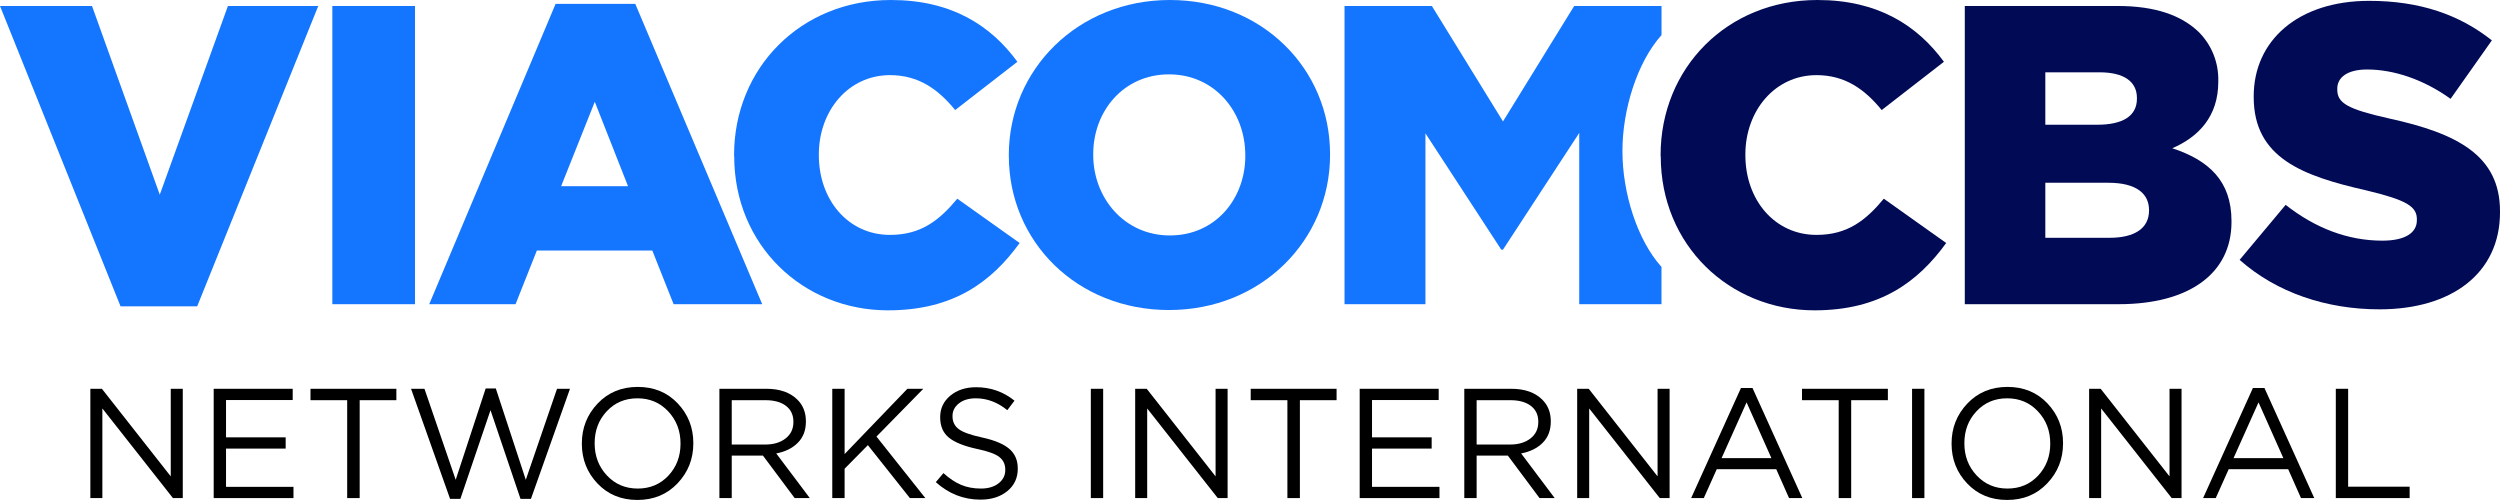
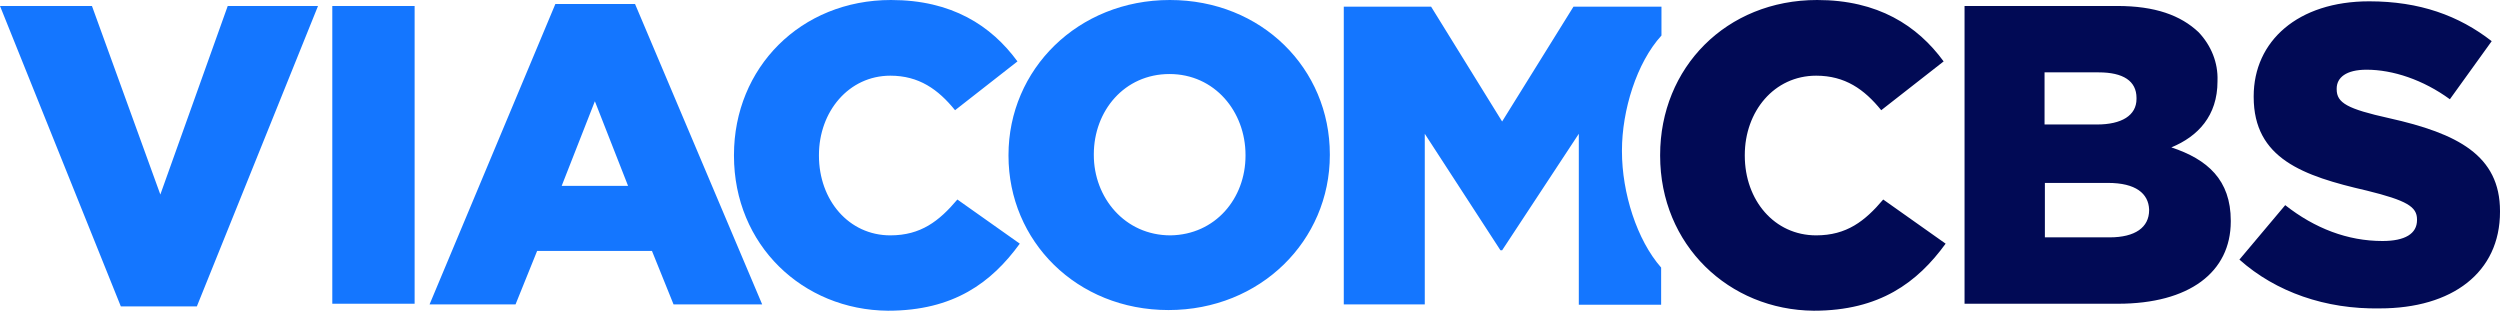
- <svg xmlns="http://www.w3.org/2000/svg" version="1.1" id="Layer_1" x="0px" y="0px" width="999.998px" height="199.982px" viewBox="0 0 999.998 199.982" enable-background="new 0 0 999.998 199.982" xml:space="preserve">
-   <defs id="defs1248">
+ <svg xmlns="http://www.w3.org/2000/svg" xml:space="preserve" enable-background="new 0 0 1000 124.287" viewBox="0 0 1000 124.287" height="124.287px" width="1000px" y="0px" x="0px" id="Layer_1" version="1.1">
+   <defs id="defs28">
    <style id="style2">.cls-1{fill:#071886;}.cls-2{fill:#00a3e0;}</style>
    <style id="style35">.cls-1{fill:#071886;}.cls-2{fill:#00a3e0;}</style>
  </defs>
-   <g id="g3164">
-     <path style="fill:#1476ff;fill-opacity:1" d="M 648.978,60.576 V 60.24 c 0,-16.143 5.78,-35.219 15.628,-46.208 V 2.393 H 629.667 L 601.199,48.574 572.746,2.393 h -34.938 v 119.286 h 32.368 V 53.34 l 30.333,46.533 h 0.675 l 30.509,-46.694 v 68.5 h 32.898 V 106.757 C 654.878,95.999 648.978,77.084 648.978,60.576 Z" fill="#001884" id="path108" />
-     <path style="fill:#1476ff;fill-opacity:1" d="m 498.111,62.381 v -0.354 c 0,-17.374 -12.269,-32.281 -30.507,-32.281 -18.24,0 -30.315,14.731 -30.315,31.886 v 0.336 c 0,17.213 12.443,32.21 30.668,32.21 18.228,0 30.172,-14.675 30.172,-31.858 z m -94.589,0 V 62.027 C 403.537,27.779 431.14,0 467.956,0 c 36.818,0 64.066,27.44 64.066,61.632 v 0.336 c 0,34.264 -27.601,62.043 -64.419,62.043 -36.818,0 -64.066,-27.382 -64.066,-61.629 z" fill="#001884" id="path110" />
-     <path style="fill:#1476ff;fill-opacity:1" d="M 293.629,62.381 V 62.027 C 293.629,27.265 320.219,0 356.347,0 c 24.373,0 40.046,10.271 50.609,24.711 l -24.889,19.313 c -6.808,-8.351 -14.673,-13.971 -26.062,-13.971 -16.714,0 -28.469,14.322 -28.469,31.696 v 0.335 c 0,17.905 11.739,31.874 28.469,31.874 12.43,0 19.753,-5.87 26.912,-14.481 l 24.945,17.727 c -11.255,15.514 -26.413,26.928 -52.666,26.928 -34.072,0 -61.514,-26.076 -61.514,-61.63 z" fill="#001884" id="path112" />
-     <path style="fill:#1476ff;fill-opacity:1" d="m 251.206,74.472 -13.294,-33.75 -13.457,33.75 z M 222.24,1.542 h 31.869 l 50.773,120.136 h -35.438 l -8.524,-21.467 h -46.179 l -8.525,21.467 h -34.529 z" fill="#001884" id="path114" />
-     <rect style="fill:#1476ff;fill-opacity:1" height="119.286" width="33.063" fill="#001884" y="2.393" x="132.933" id="rect116" />
-     <polyline style="fill:#1476ff;fill-opacity:1" points="0,2.393 36.803,2.393 63.907,77.876 91.171,2.393 127.299,2.393     78.873,122.531 48.219,122.531 0,2.393   " fill="#001884" id="polyline118" />
-     <path style="fill:#010a55;fill-opacity:1" d="M 664.239,62.381 V 62.027 C 664.239,27.265 690.812,0 726.955,0 c 24.356,0 40.047,10.271 50.61,24.711 l -24.888,19.313 c -6.811,-8.351 -14.676,-13.971 -26.076,-13.971 -16.699,0 -28.454,14.322 -28.454,31.696 v 0.335 c 0,17.905 11.739,31.874 28.454,31.874 12.445,0 19.766,-5.87 26.927,-14.481 l 24.946,17.727 c -11.256,15.514 -26.414,26.928 -52.666,26.928 -34.087,0 -61.513,-26.076 -61.513,-61.63" fill="#439cd6" id="path4" />
-     <path style="fill:#010a55;fill-opacity:1" d="M 843.349,73.106 H 818.127 V 95.12 h 25.634 c 10.271,0 15.849,-3.919 15.849,-10.902 V 83.88 c -0.077,-6.503 -5.181,-10.774 -16.261,-10.774 z m 11.418,-33.911 c 0,-6.646 -5.282,-10.271 -14.996,-10.271 h -21.644 v 20.97 h 20.792 c 10.052,0 15.848,-3.404 15.848,-10.403 z M 785.914,2.393 h 61.192 c 14.997,0 25.563,3.742 32.545,10.565 5.074,5.175 7.837,12.185 7.661,19.429 v 0.337 c 0,13.81 -7.835,22.01 -18.401,26.575 14.482,4.784 23.686,12.959 23.686,29.14 v 0.354 c 0,20.438 -16.698,32.885 -45.15,32.885 h -61.53 V 2.393" fill="#439cd6" id="path6" />
-     <path style="fill:#010a55;fill-opacity:1" d="m 895.841,103.954 18.415,-22.013 c 11.93,9.376 24.943,14.321 38.682,14.321 9.04,0 13.81,-3.069 13.81,-8.188 v -0.338 c 0,-5.104 -3.92,-7.675 -20.277,-11.593 C 921.07,70.366 901.479,63.204 901.479,38.83 v -0.337 c 0,-22.158 17.609,-38.153 46.182,-38.153 20.277,0 36.126,5.531 49.082,15.805 l -16.509,23.392 c -10.898,-7.836 -22.832,-11.74 -33.396,-11.74 -8.014,0 -11.932,3.243 -11.932,7.674 v 0.338 c 0,5.458 4.098,7.835 20.793,11.592 27.267,5.959 44.315,14.821 44.302,37.143 v 0.351 c 0,24.359 -19.253,38.841 -48.22,38.841 -21.132,0 -41.09,-6.633 -55.907,-19.764" fill="#439cd6" id="path8" />
-     <path style="fill:#000000" d="m 36.14,199.232 v -43.717 h 4.619 l 27.543,35.036 v -35.036 h 4.809 v 43.717 H 69.175 L 40.947,163.383 v 35.849 z" id="path125" />
-     <path style="fill:#000000" d="m 85.477,199.232 v -43.717 h 31.601 v 4.498 H 90.41 v 14.925 h 23.856 v 4.498 H 90.41 v 15.3 h 26.979 v 4.496 z" id="path127" />
-     <path style="fill:#000000" d="m 138.873,199.232 v -39.155 h -14.676 v -4.562 h 34.349 v 4.562 h -14.677 v 39.155 z" id="path129" />
-     <path style="fill:#000000" d="m 180.029,199.545 -15.612,-44.029 h 5.37 l 12.491,36.411 11.991,-36.536 h 4.059 l 11.991,36.536 12.49,-36.411 h 5.185 l -15.614,44.029 h -4.184 l -11.991,-35.474 -12.053,35.474 z" id="path131" />
-     <path style="fill:#000000" d="m 271.022,193.331 c -4.206,4.433 -9.555,6.65 -16.05,6.65 -6.494,0 -11.824,-2.194 -15.987,-6.59 -4.164,-4.392 -6.246,-9.688 -6.246,-15.894 v -0.125 c 0,-6.203 2.102,-11.523 6.308,-15.957 4.205,-4.434 9.557,-6.649 16.051,-6.649 6.495,0 11.824,2.195 15.988,6.587 4.163,4.396 6.245,9.691 6.245,15.896 0.041,0.041 0.041,0.084 0,0.125 -0.002,6.205 -2.104,11.523 -6.309,15.957 z m -28.26,-3.152 c 3.269,3.495 7.38,5.243 12.334,5.243 4.955,0 9.046,-1.728 12.271,-5.183 3.227,-3.455 4.841,-7.701 4.841,-12.74 v -0.125 c 0,-5.037 -1.635,-9.308 -4.903,-12.804 -3.269,-3.497 -7.379,-5.244 -12.333,-5.244 -4.955,0 -9.047,1.728 -12.272,5.183 -3.228,3.457 -4.84,7.703 -4.84,12.74 v 0.125 c 0,5.039 1.633,9.305 4.902,12.805 z" id="path133" />
-     <path style="fill:#000000" d="m 287.759,199.232 v -43.717 h 18.797 c 5.371,0 9.515,1.459 12.43,4.373 2.248,2.247 3.372,5.12 3.372,8.618 v 0.123 c 0,3.498 -1.083,6.33 -3.247,8.494 -2.166,2.166 -5.038,3.582 -8.619,4.248 l 13.428,17.859 h -6.058 l -12.679,-16.986 h -0.124 -12.365 v 16.986 z m 4.935,-21.42 h 13.427 c 3.33,0 6.036,-0.813 8.118,-2.436 2.082,-1.625 3.123,-3.812 3.123,-6.56 v -0.125 c 0,-2.705 -0.989,-4.817 -2.966,-6.338 -1.979,-1.519 -4.717,-2.277 -8.213,-2.277 h -13.489 z" id="path135" />
-     <path style="fill:#000000" d="m 332.91,199.232 v -43.717 h 4.934 v 26.104 l 25.105,-26.104 h 6.371 l -18.735,19.11 19.547,24.605 h -6.183 l -16.8,-21.171 -9.307,9.431 v 11.74 z" id="path137" />
-     <path style="fill:#000000" d="m 392.177,199.855 c -6.701,0 -12.655,-2.33 -17.859,-6.993 l 3.061,-3.62 c 2.331,2.123 4.673,3.684 7.025,4.683 2.352,1 5.006,1.498 7.962,1.498 2.914,0 5.267,-0.695 7.058,-2.091 1.79,-1.396 2.687,-3.174 2.687,-5.34 v -0.125 c 0,-2.123 -0.791,-3.812 -2.373,-5.06 -1.583,-1.248 -4.581,-2.332 -8.992,-3.248 -5.164,-1.123 -8.899,-2.633 -11.211,-4.526 -2.312,-1.896 -3.467,-4.591 -3.467,-8.089 v -0.125 c 0,-3.454 1.353,-6.308 4.06,-8.556 2.706,-2.248 6.143,-3.373 10.307,-3.373 5.785,0 10.905,1.791 15.361,5.373 l -2.873,3.809 c -3.872,-3.164 -8.077,-4.745 -12.613,-4.745 -2.79,0 -5.039,0.676 -6.745,2.027 -1.708,1.354 -2.562,3.029 -2.562,5.027 v 0.125 c 0,2.166 0.821,3.873 2.467,5.121 1.646,1.25 4.777,2.375 9.398,3.373 4.954,1.084 8.565,2.592 10.835,4.526 2.27,1.938 3.403,4.552 3.403,7.839 v 0.125 c 0,3.707 -1.395,6.691 -4.185,8.962 -2.791,2.27 -6.372,3.403 -10.744,3.403 z" id="path139" />
-     <path style="fill:#000000" id="path1217" d="m 436.331,199.233 v -43.717 h 4.934 v 43.717 z" />
-     <path style="fill:#000000" id="path1219" d="m 454.068,199.233 v -43.717 h 4.621 l 27.541,35.035 v -35.035 h 4.809 v 43.717 h -3.934 l -28.229,-35.849 v 35.849 z" />
-     <path style="fill:#000000" id="path1221" d="m 514.958,199.233 v -39.158 h -14.676 v -4.559 h 34.348 v 4.559 h -14.676 v 39.158 z" />
-     <path style="fill:#000000" id="path1223" d="m 543.872,199.233 v -43.717 h 31.602 v 4.496 h -26.668 v 14.926 h 23.857 v 4.496 h -23.857 v 15.301 h 26.98 v 4.498 z" />
-     <path style="fill:#000000" id="path1225" d="m 585.716,199.233 v -43.717 h 18.799 c 5.371,0 9.514,1.457 12.428,4.371 2.248,2.248 3.371,5.121 3.371,8.619 v 0.125 c 0,3.496 -1.082,6.328 -3.246,8.492 -2.166,2.167 -5.039,3.582 -8.619,4.246 l 13.428,17.863 h -6.059 L 603.14,182.244 h -0.125 -12.365 v 16.988 h -4.934 z m 4.934,-21.422 h 13.426 c 3.332,0 6.039,-0.812 8.119,-2.436 2.082,-1.623 3.123,-3.81 3.123,-6.557 v -0.126 c 0,-2.706 -0.988,-4.817 -2.965,-6.338 -1.979,-1.521 -4.715,-2.28 -8.213,-2.28 h -13.49 z" />
-     <path style="fill:#000000" id="path1227" d="m 630.868,199.233 v -43.717 h 4.621 l 27.541,35.035 v -35.035 h 4.811 v 43.717 h -3.936 l -28.229,-35.849 v 35.849 z" />
-     <path style="fill:#000000" id="path1229" d="m 676.458,199.233 19.922,-44.029 h 4.621 l 19.924,44.029 h -5.309 l -5.123,-11.555 H 686.7 l -5.184,11.555 z m 12.178,-15.99 h 19.922 l -9.93,-22.295 z" />
-     <path style="fill:#000000" id="path1231" d="m 735.476,199.233 v -39.158 h -14.678 v -4.559 h 34.35 v 4.559 h -14.676 v 39.158 z" />
-     <path style="fill:#000000" id="path1233" d="m 764.827,199.233 v -43.717 h 4.934 v 43.717 z" />
-     <path style="fill:#000000" id="path1235" d="m 818.909,193.33 c -4.205,4.434 -9.555,6.651 -16.051,6.651 -6.494,0 -11.824,-2.196 -15.986,-6.589 -4.164,-4.393 -6.246,-9.689 -6.246,-15.895 v -0.125 c 0,-6.202 2.102,-11.522 6.309,-15.955 4.205,-4.436 9.555,-6.652 16.051,-6.652 6.494,0 11.822,2.197 15.988,6.59 4.162,4.393 6.244,9.689 6.244,15.893 0.041,0.043 0.041,0.085 0,0.125 0,6.204 -2.102,11.523 -6.309,15.957 z m -28.257,-3.154 c 3.268,3.498 7.379,5.246 12.334,5.246 4.953,0 9.045,-1.727 12.27,-5.184 3.227,-3.455 4.842,-7.702 4.842,-12.74 v -0.125 c 0,-5.037 -1.635,-9.305 -4.902,-12.803 -3.27,-3.496 -7.381,-5.246 -12.336,-5.246 -4.955,0 -9.045,1.729 -12.27,5.186 -3.227,3.455 -4.842,7.702 -4.842,12.738 v 0.125 c -0.001,5.039 1.634,9.305 4.904,12.803 z" />
-     <path style="fill:#000000" id="path1237" d="m 835.646,199.233 v -43.717 h 4.621 l 27.543,35.035 v -35.035 h 4.807 v 43.717 h -3.934 l -28.227,-35.849 v 35.849 z" />
-     <path style="fill:#000000" id="path1239" d="m 881.238,199.233 19.92,-44.029 h 4.623 l 19.922,44.029 h -5.309 l -5.121,-11.555 H 891.48 l -5.186,11.555 z m 12.177,-15.99 h 19.922 l -9.93,-22.295 z" />
-     <path style="fill:#000000" id="path1241" d="m 934.322,199.233 v -43.717 h 4.932 v 39.158 h 24.605 v 4.559 z" />
+   <g id="g903">
+     <path fill="#071886" d="M0,2.39h36.782l27.354,75.421L91.09,2.39h36.118L78.741,122.56H48.333L0,2.39L0,2.39z M132.918,2.39h32.93  v119.107h-32.93V2.39L132.918,2.39z M222.147,1.593h31.868l50.857,120.17H269.42l-8.631-21.379h-45.943l-8.63,21.379h-34.392  L222.147,1.593L222.147,1.593z M251.229,74.359L237.949,40.5l-13.278,33.859H251.229L251.229,74.359z M293.587,62.276V62.01  c0-34.922,26.688-62.01,62.807-62.01c24.299,0,40.101,10.224,50.591,24.565l-24.963,19.519c-6.771-8.365-14.475-13.81-25.895-13.81  c-16.598,0-28.547,14.341-28.547,31.736v0.266c0,17.794,11.949,31.868,28.547,31.868c12.217,0,19.52-5.709,26.824-14.34  l24.963,17.659c-11.287,15.536-26.425,26.823-52.716,26.823C321.072,124.021,293.587,97.995,293.587,62.276L293.587,62.276z   M403.399,62.276V62.01c0-34.258,27.753-62.01,64.533-62.01c36.781,0,64.003,27.486,64.003,61.745v0.265  c0,34.258-27.753,62.011-64.535,62.011C430.621,124.021,403.399,96.402,403.399,62.276L403.399,62.276z M498.207,62.276V62.01  c0-17.395-12.348-32.399-30.406-32.399c-18.06,0-30.276,14.739-30.276,32.134v0.265c0,16.996,12.349,32.134,30.674,32.134  C486.125,93.878,498.207,79.406,498.207,62.276L498.207,62.276z M648.783,60.55v-0.399c0-15.934,5.845-35.055,15.803-45.943V2.655  h-35.188l-28.549,45.944L572.434,2.655h-34.922v119.108h32.399V53.512l30.274,46.606h0.663l30.675-46.606v68.384h32.931v-14.872  C654.76,96.003,648.783,77.148,648.783,60.55L648.783,60.55z" id="path21" style="fill:#1476ff;fill-opacity:1" />
+     <path fill="#00A3E0" d="M895.765,103.837l18.323-21.776c11.818,9.295,24.964,14.341,38.906,14.341  c9.029,0,13.811-2.921,13.811-8.365v-0.266c0-5.046-3.984-7.569-20.185-11.553c-25.361-5.843-45.146-12.747-45.146-37.445v-0.266  c0-22.042,17.661-37.977,46.209-37.977c20.184,0,35.853,5.71,48.997,15.934l-16.73,23.238  c-10.755-7.834-22.839-11.817-33.328-11.817c-8.233,0-11.95,3.186-11.95,7.568v0.266c0,5.444,4.249,7.834,20.979,11.552  c27.354,6.108,44.35,14.872,44.35,37.18v0.266c0,24.299-19.121,38.641-48.067,38.641  C930.287,123.755,910.371,116.85,895.765,103.837L895.765,103.837z M785.818,2.39h61.08c15.139,0,25.363,3.718,32.534,10.489  c5.045,5.312,7.833,12.217,7.568,19.387v0.265c0,13.81-7.836,22.042-18.458,26.424c14.473,4.781,23.769,13.013,23.769,29.345v0.266  c0,20.316-16.598,32.931-45.146,32.931h-61.347V2.39L785.818,2.39z M854.601,39.171c0-6.772-5.311-10.225-15.137-10.225h-21.643  v20.847h20.978c9.826,0,15.802-3.585,15.802-10.224V39.171L854.601,39.171z M843.183,73.165h-25.23v21.777h25.893  c10.226,0,15.802-3.985,15.802-10.89v-0.266C859.383,77.414,854.335,73.165,843.183,73.165L843.183,73.165z M664.055,62.276V62.01  c0-34.922,26.424-62.01,62.809-62.01c24.299,0,40.101,10.224,50.591,24.565L752.49,44.084c-6.772-8.365-14.474-13.81-26.026-13.81  c-16.863,0-28.549,14.341-28.549,31.736v0.266c0,17.794,11.817,31.868,28.549,31.868c12.216,0,19.519-5.709,26.823-14.34  l24.963,17.659c-11.286,15.536-26.424,26.823-52.717,26.823C691.542,124.021,664.055,97.995,664.055,62.276L664.055,62.276z" id="path23" style="fill:#010a55;fill-opacity:1" />
  </g>
</svg>
